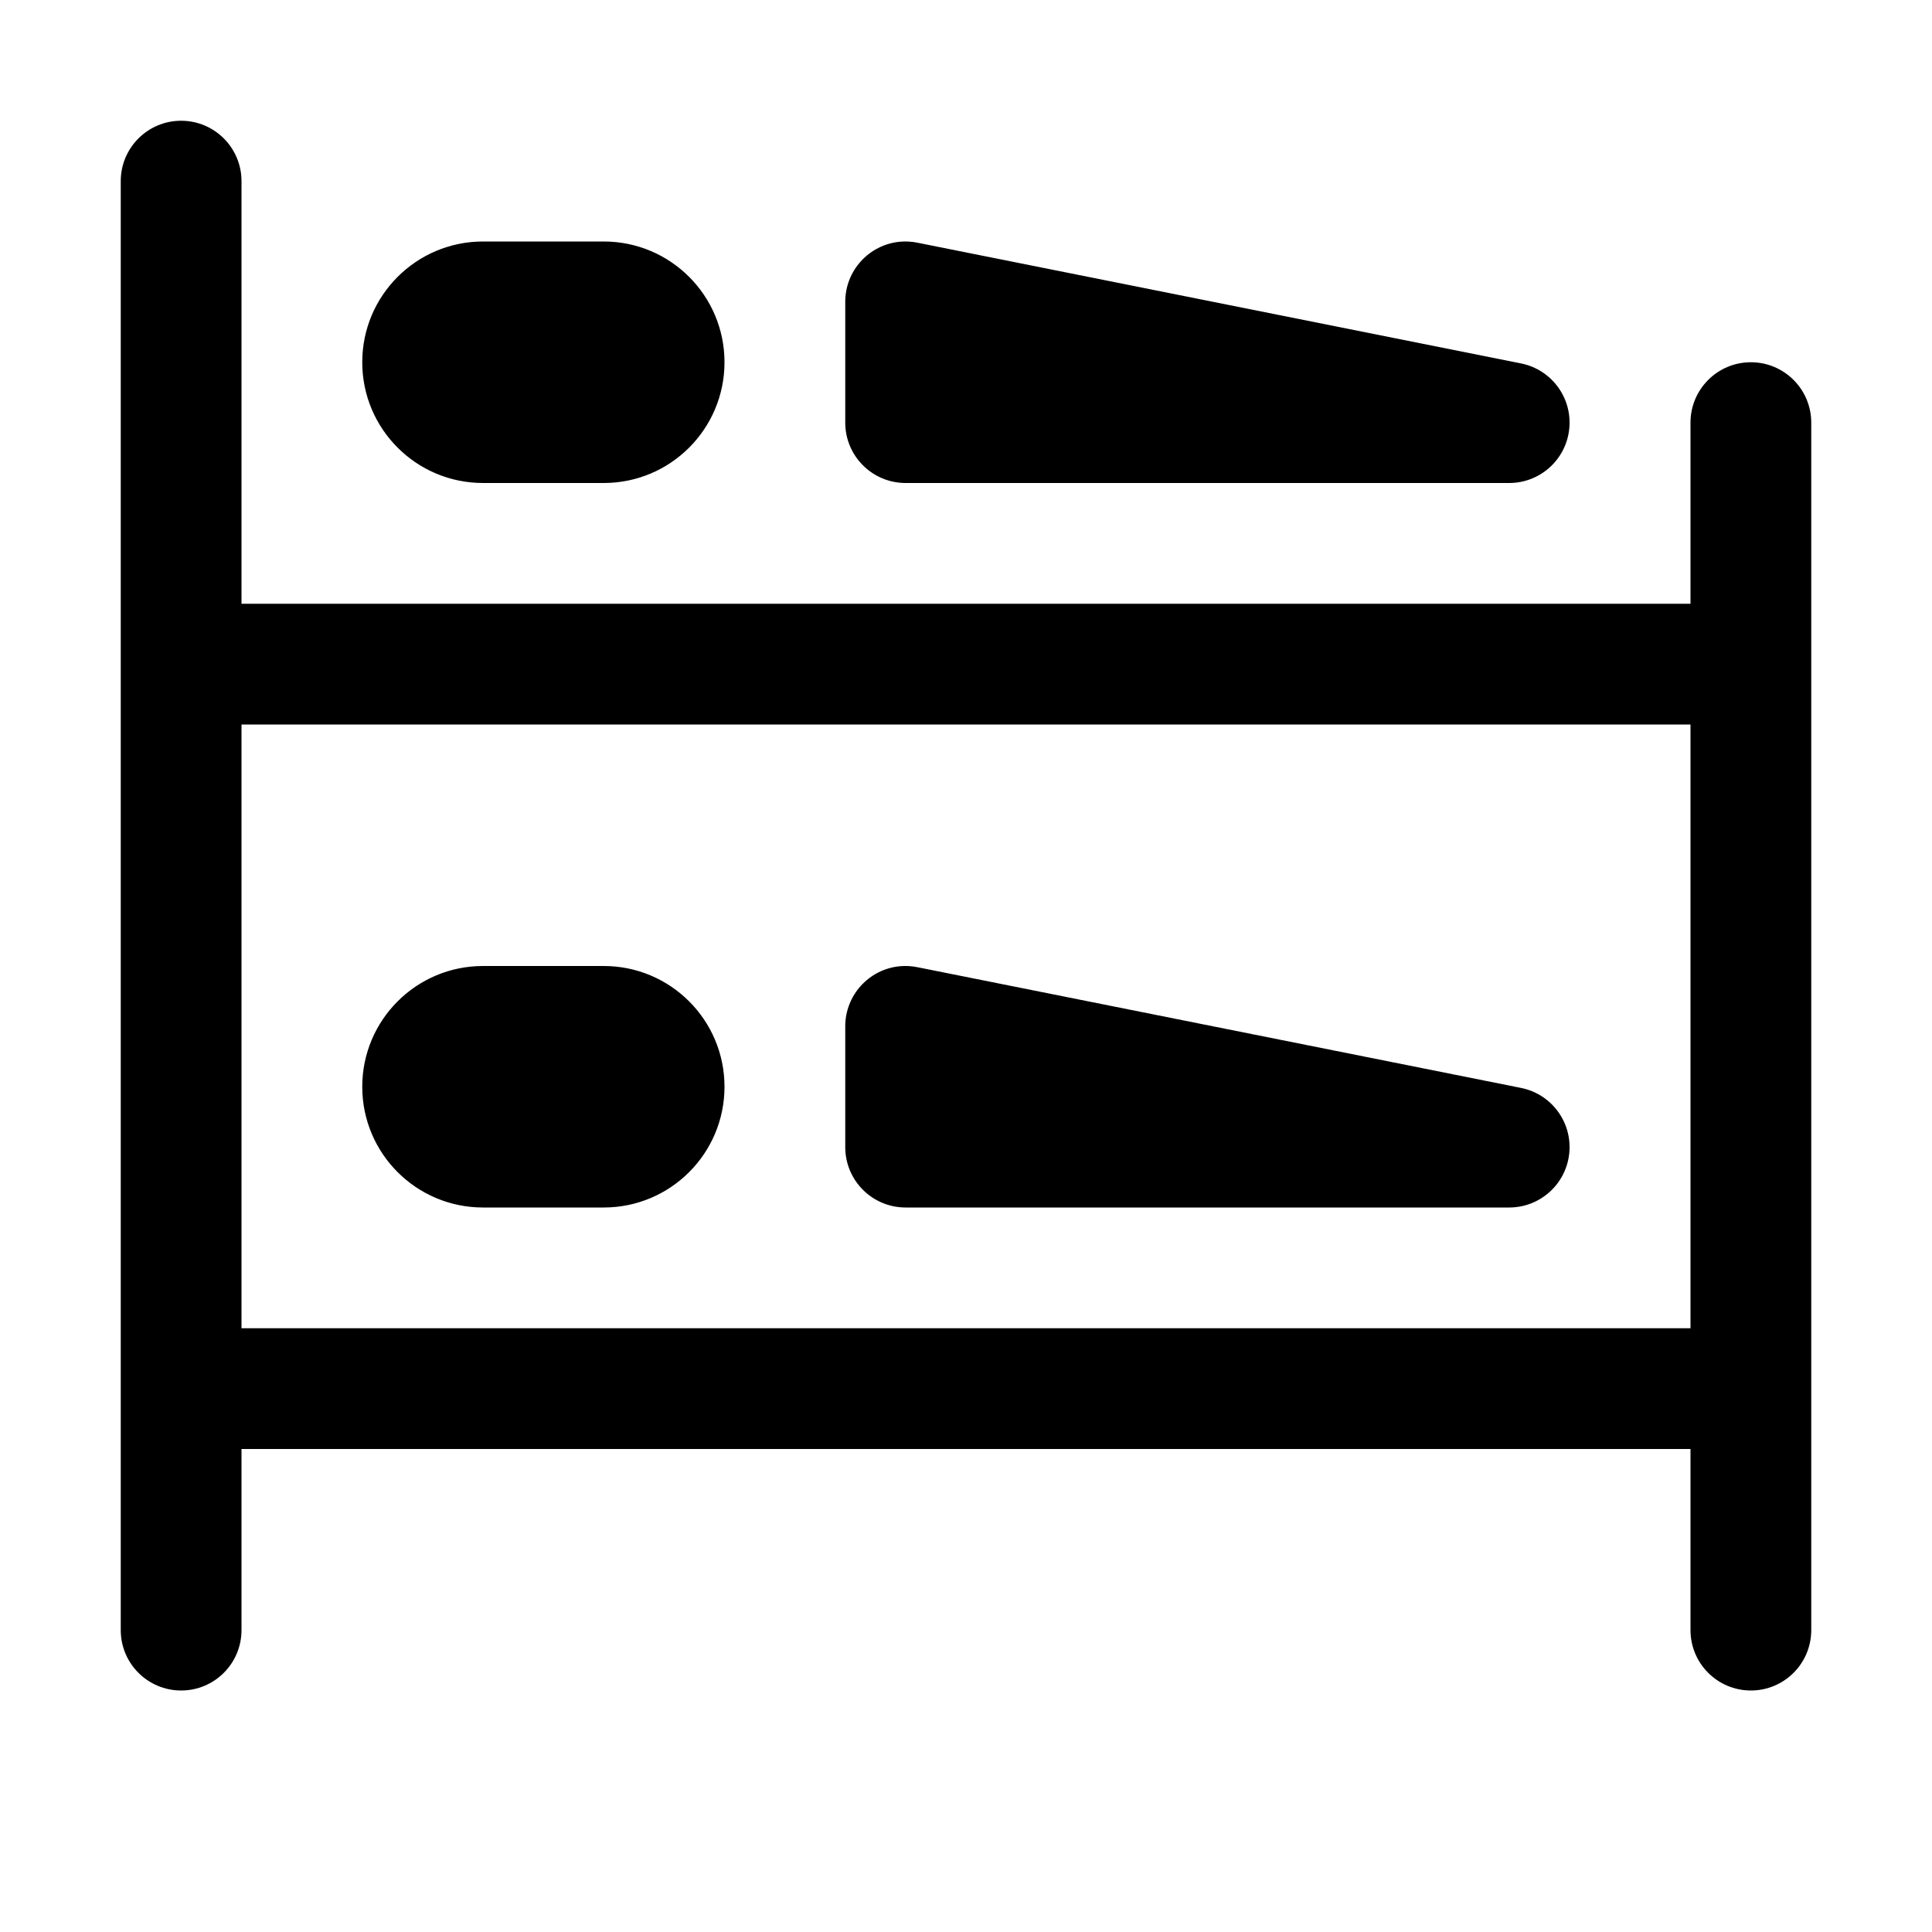
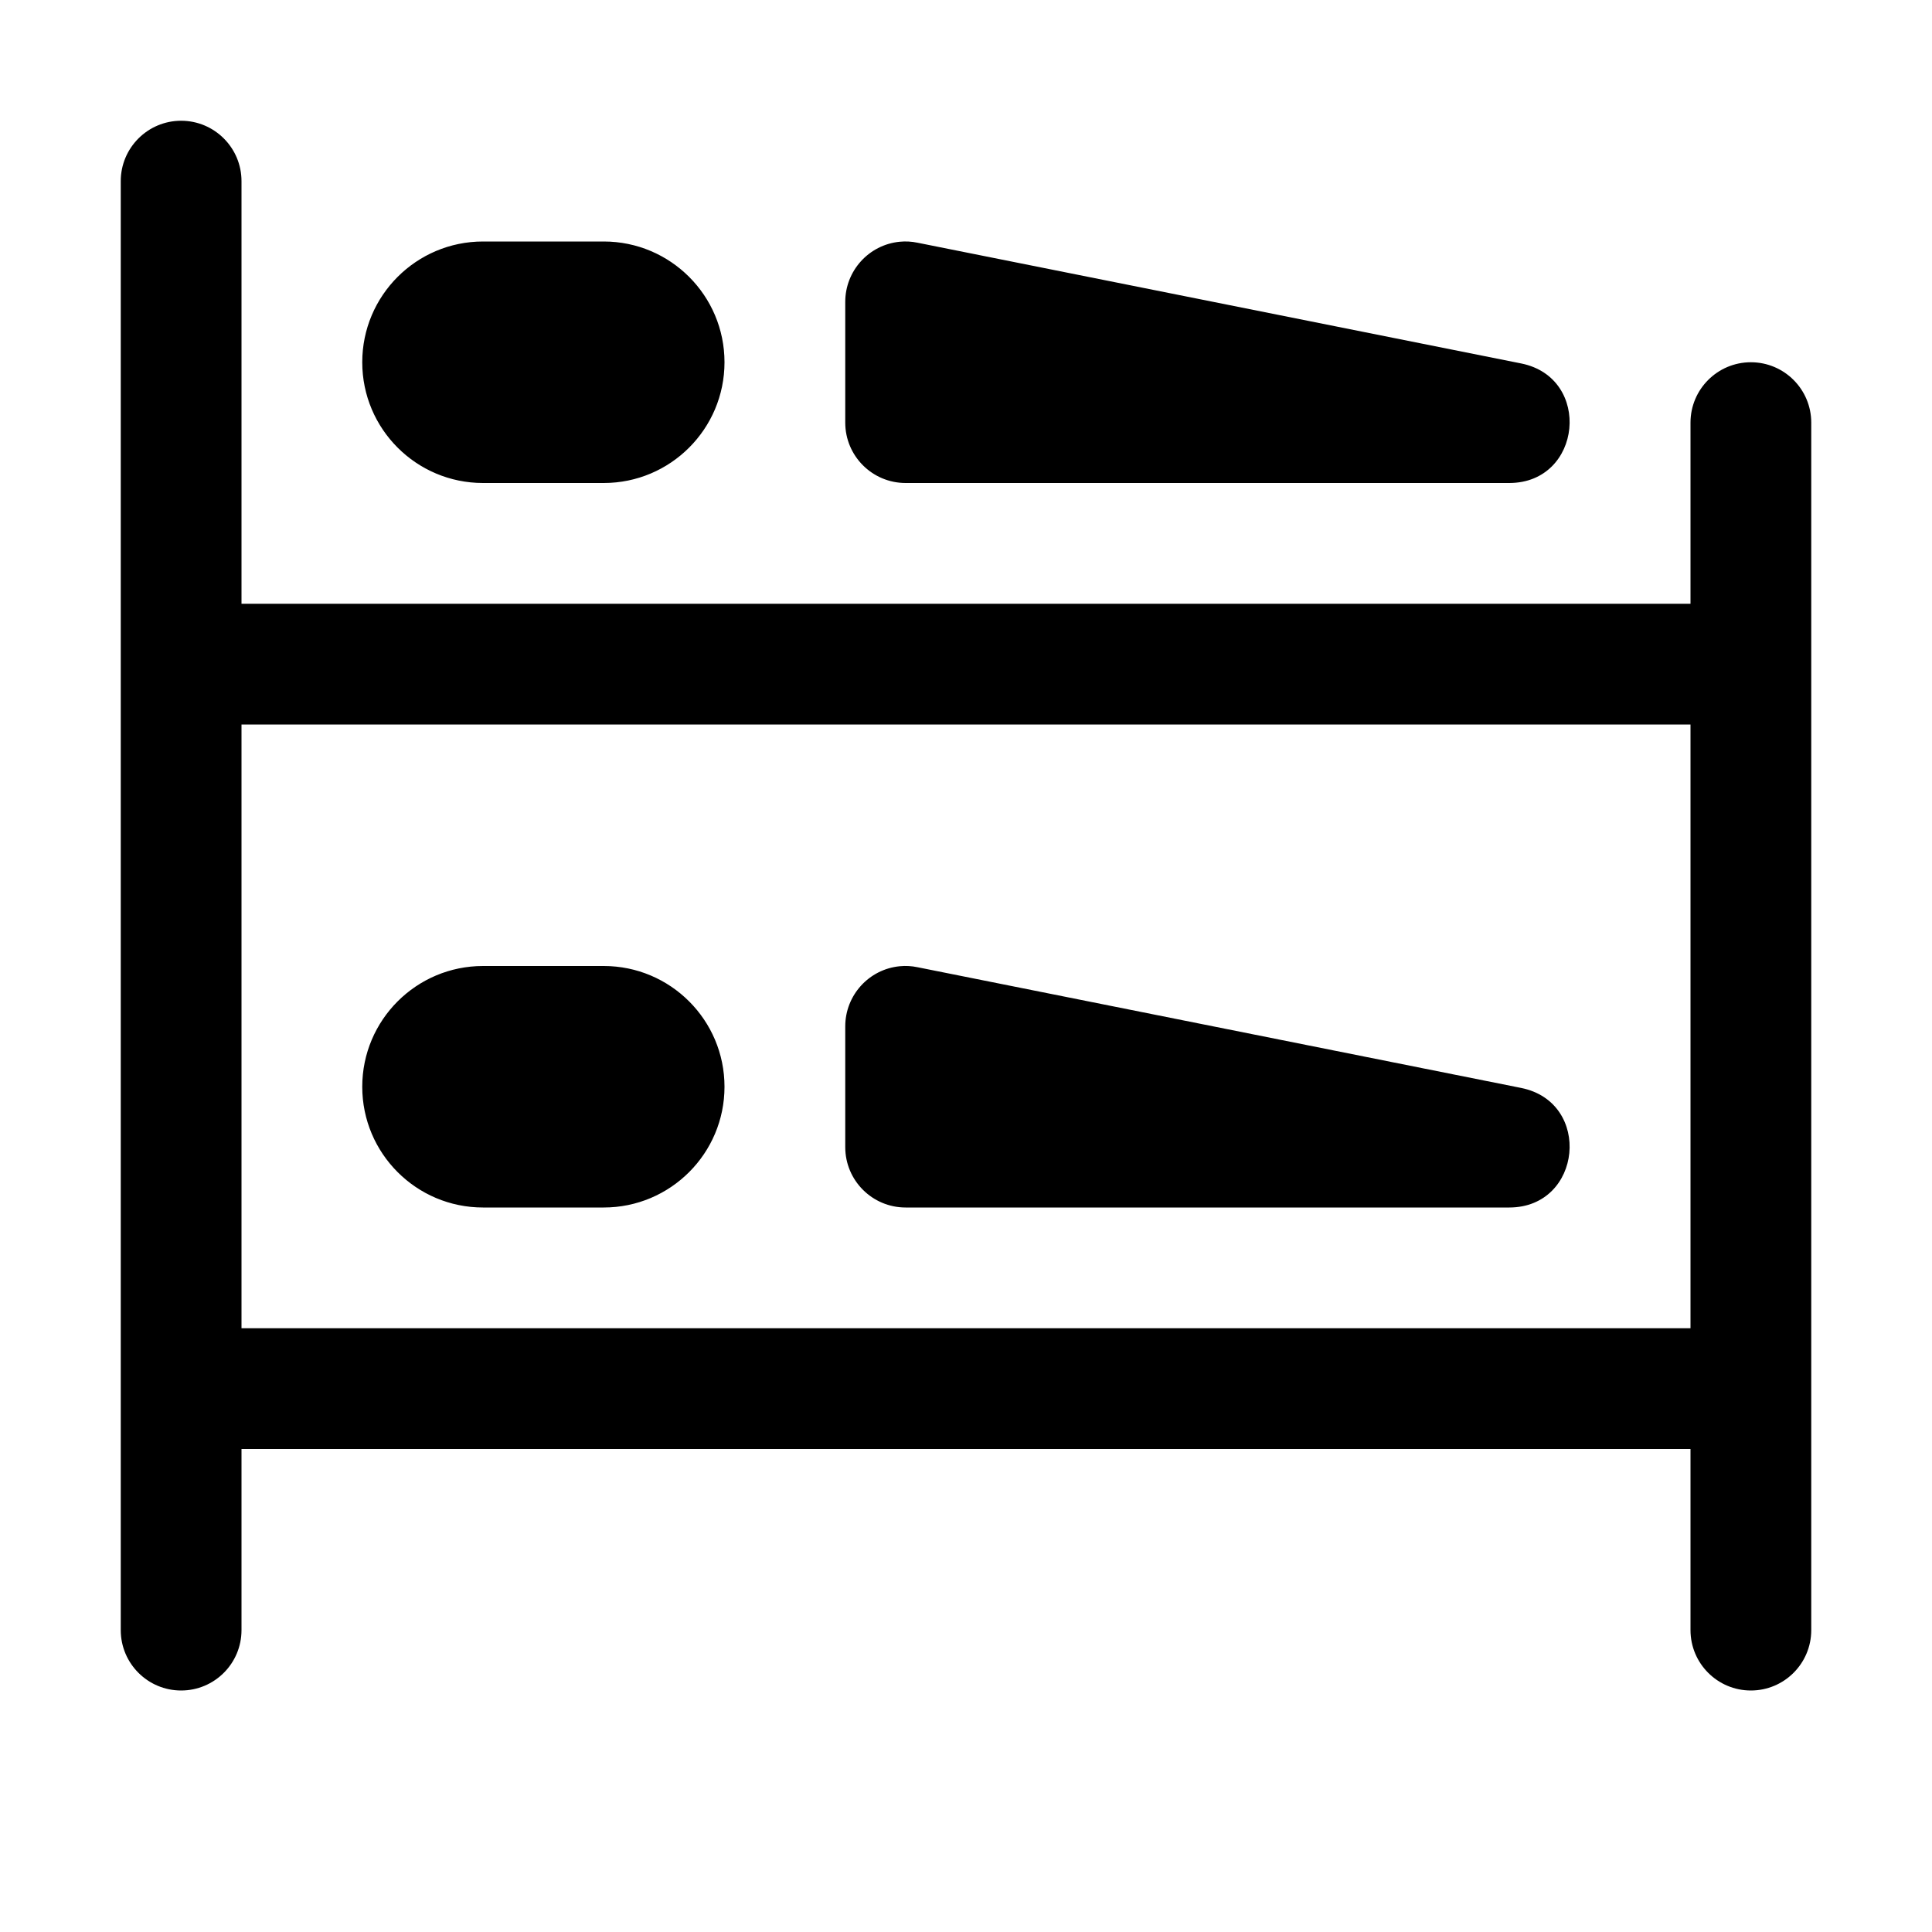
<svg xmlns="http://www.w3.org/2000/svg" width="16" height="16">
-   <path d="M 1.5,1.0 A 0.5,0.5 0.0 0,0 1.0,1.5 L 1.0,11.5 L 1.0,13.5 A 0.5,0.5 0.0 0,0 1.5,14.0 A 0.5,0.5 0.0 0,0 2.0,13.5 L 2.0,12.0 L 14.0,12.0 L 14.0,13.5 A 0.5,0.5 0.0 0,0 14.5,14.0 A 0.5,0.5 0.0 0,0 15.0,13.5 L 15.0,11.5 L 15.0,3.5 A 0.5,0.5 0.0 0,0 14.5,3.0 A 0.5,0.5 0.0 0,0 14.0,3.5 L 14.0,5.0 L 2.0,5.0 L 2.0,1.5 A 0.5,0.5 0.0 0,0 1.5,1.0 M 4.0,2.0 A 1.0,1.0 0.0 0,0 3.0,3.0 A 1.0,1.0 0.0 0,0 4.0,4.0 L 5.0,4.0 A 1.0,1.0 0.0 0,0 6.0,3.0 A 1.0,1.0 0.0 0,0 5.0,2.0 L 4.0,2.0 M 7.451,2.002 A 0.5,0.5 0.0 0,0 7.0,2.5 L 7.0,3.5 A 0.5,0.5 0.0 0,0 7.5,4.0 L 12.5,4.0 A 0.5,0.5 0.0 0,0 12.598,3.01 L 7.598,2.01 A 0.5,0.5 0.0 0,0 7.451,2.002 L 7.451,2.002 M 2.0,6.0 L 14.0,6.0 L 14.0,11.0 L 2.0,11.0 L 2.0,6.0 M 4.0,8.0 A 1.0,1.0 0.0 0,0 3.0,9.0 A 1.0,1.0 0.0 0,0 4.0,10.0 L 5.0,10.0 A 1.0,1.0 0.0 0,0 6.0,9.0 A 1.0,1.0 0.0 0,0 5.0,8.0 L 4.0,8.0 M 7.451,8.002 A 0.5,0.5 0.0 0,0 7.0,8.5 L 7.0,9.5 A 0.5,0.5 0.0 0,0 7.5,10.0 L 12.5,10.0 A 0.5,0.5 0.0 0,0 12.598,9.01 L 7.598,8.01 A 0.5,0.5 0.0 0,0 7.451,8.002 L 7.451,8.002" fill="#000" />
+   <path d="M 1.5,1.0 C 1.224,1.0 1.0,1.224 1.0,1.5 L 1.0,13.5 C 1.0,13.776 1.224,14.0 1.5,14.0 C 1.776,14.0 2.0,13.776 2.0,13.5 L 2.0,12.0 L 14.0,12.0 L 14.0,13.5 C 14.0,13.776 14.224,14.0 14.5,14.0 C 14.776,14.0 15.0,13.776 15.0,13.5 L 15.0,3.5 C 15.0,3.224 14.776,3.0 14.5,3.0 C 14.224,3.0 14.0,3.224 14.0,3.5 L 14.0,5.0 L 2.0,5.0 L 2.0,1.5 C 2.0,1.224 1.776,1.0 1.5,1.0 M 4.0,2.0 C 3.448,2.0 3.0,2.448 3.0,3.0 C 3.0,3.552 3.448,4.0 4.0,4.0 L 5.0,4.0 C 5.552,4.0 6.0,3.552 6.0,3.0 C 6.0,2.448 5.552,2.0 5.0,2.0 L 4.0,2.0 M 7.451,2.002 C 7.195,2.027 7,2.243 7.0,2.5 L 7.0,3.5 C 7.0,3.776 7.224,4.0 7.5,4.0 L 12.5,4.0 C 13.103,3.999 13.188,3.129 12.598,3.01 L 7.598,2.01 C 7.55,2 7.5,1.997 7.451,2.002 L 7.451,2.002 M 2.0,6.0 L 14.0,6.0 L 14.0,11.0 L 2.0,11.0 L 2.0,6.0 M 4.0,8.0 C 3.448,8.0 3.0,8.448 3.0,9.0 C 3.0,9.552 3.448,10.0 4.0,10.0 L 5.0,10.0 C 5.552,10.0 6.0,9.552 6.0,9.0 C 6.0,8.448 5.552,8.0 5.0,8.0 L 4.0,8.0 M 7.451,8.002 C 7.195,8.027 7,8.243 7.0,8.5 L 7.0,9.5 C 7.0,9.776 7.224,10.0 7.5,10.0 L 12.5,10.0 C 13.103,9.999 13.188,9.129 12.598,9.01 L 7.598,8.01 C 7.55,8 7.5,7.997 7.451,8.002 L 7.451,8.002" fill="#000" />
</svg>
